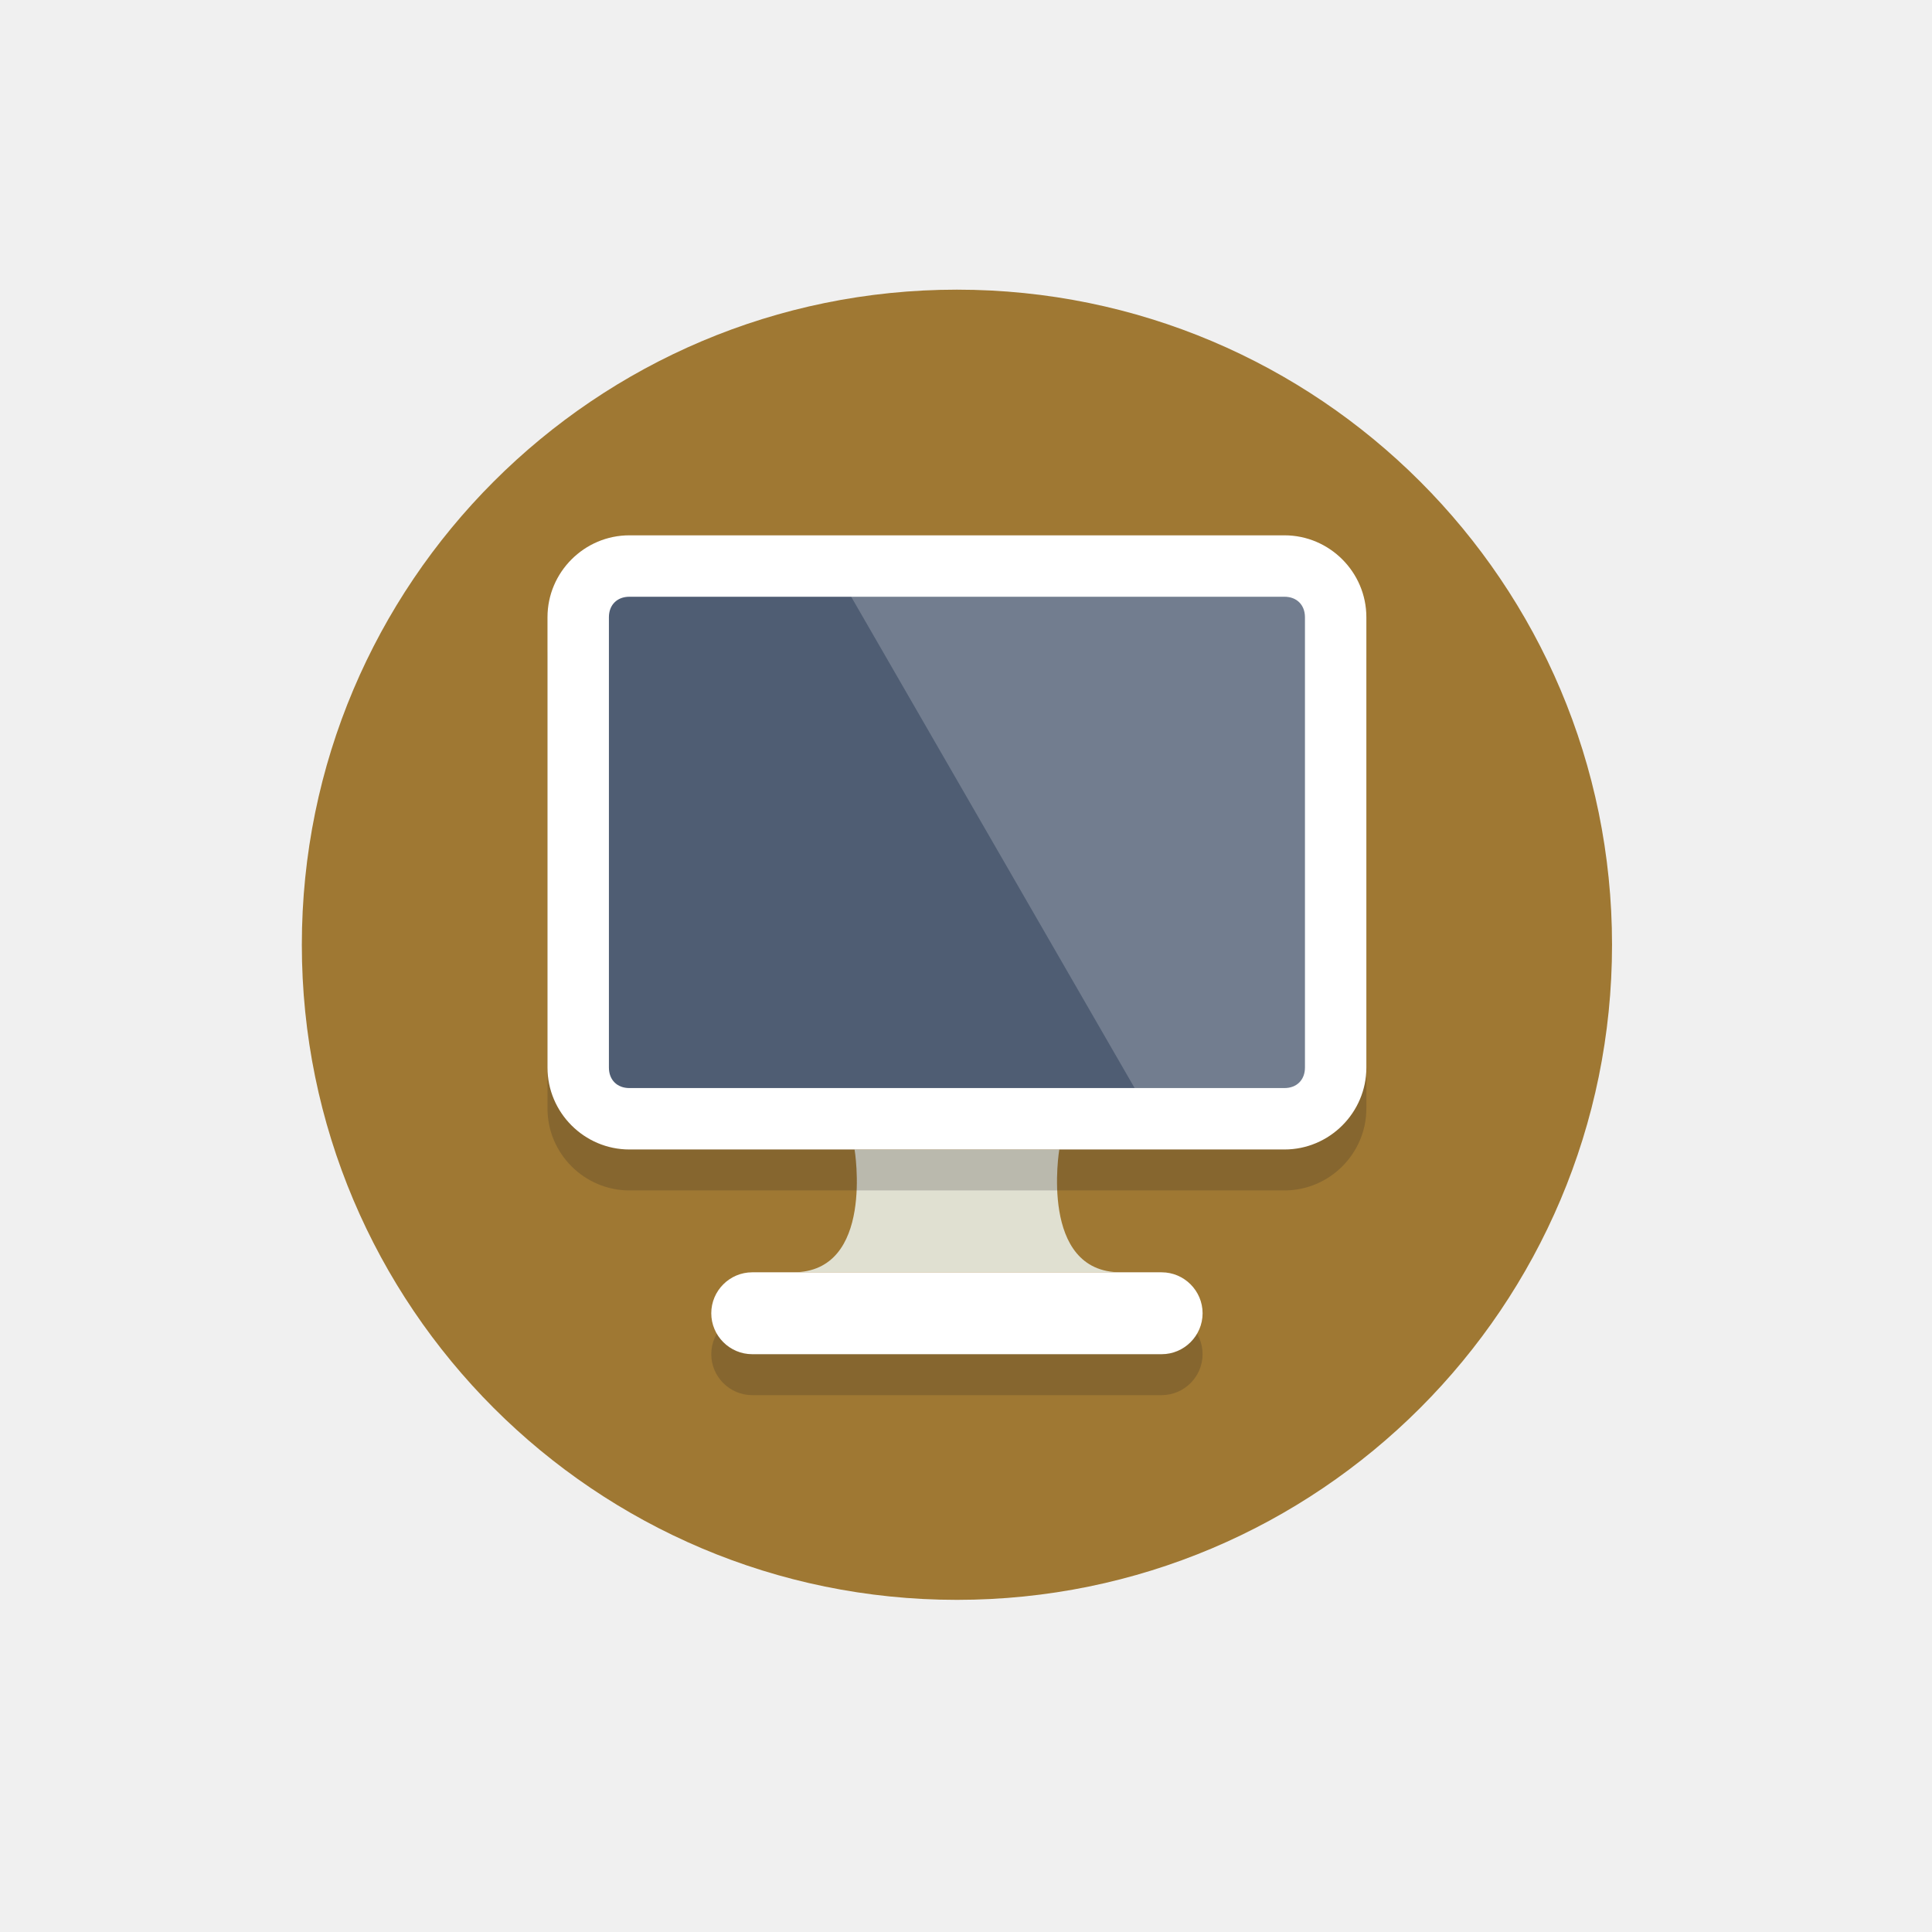
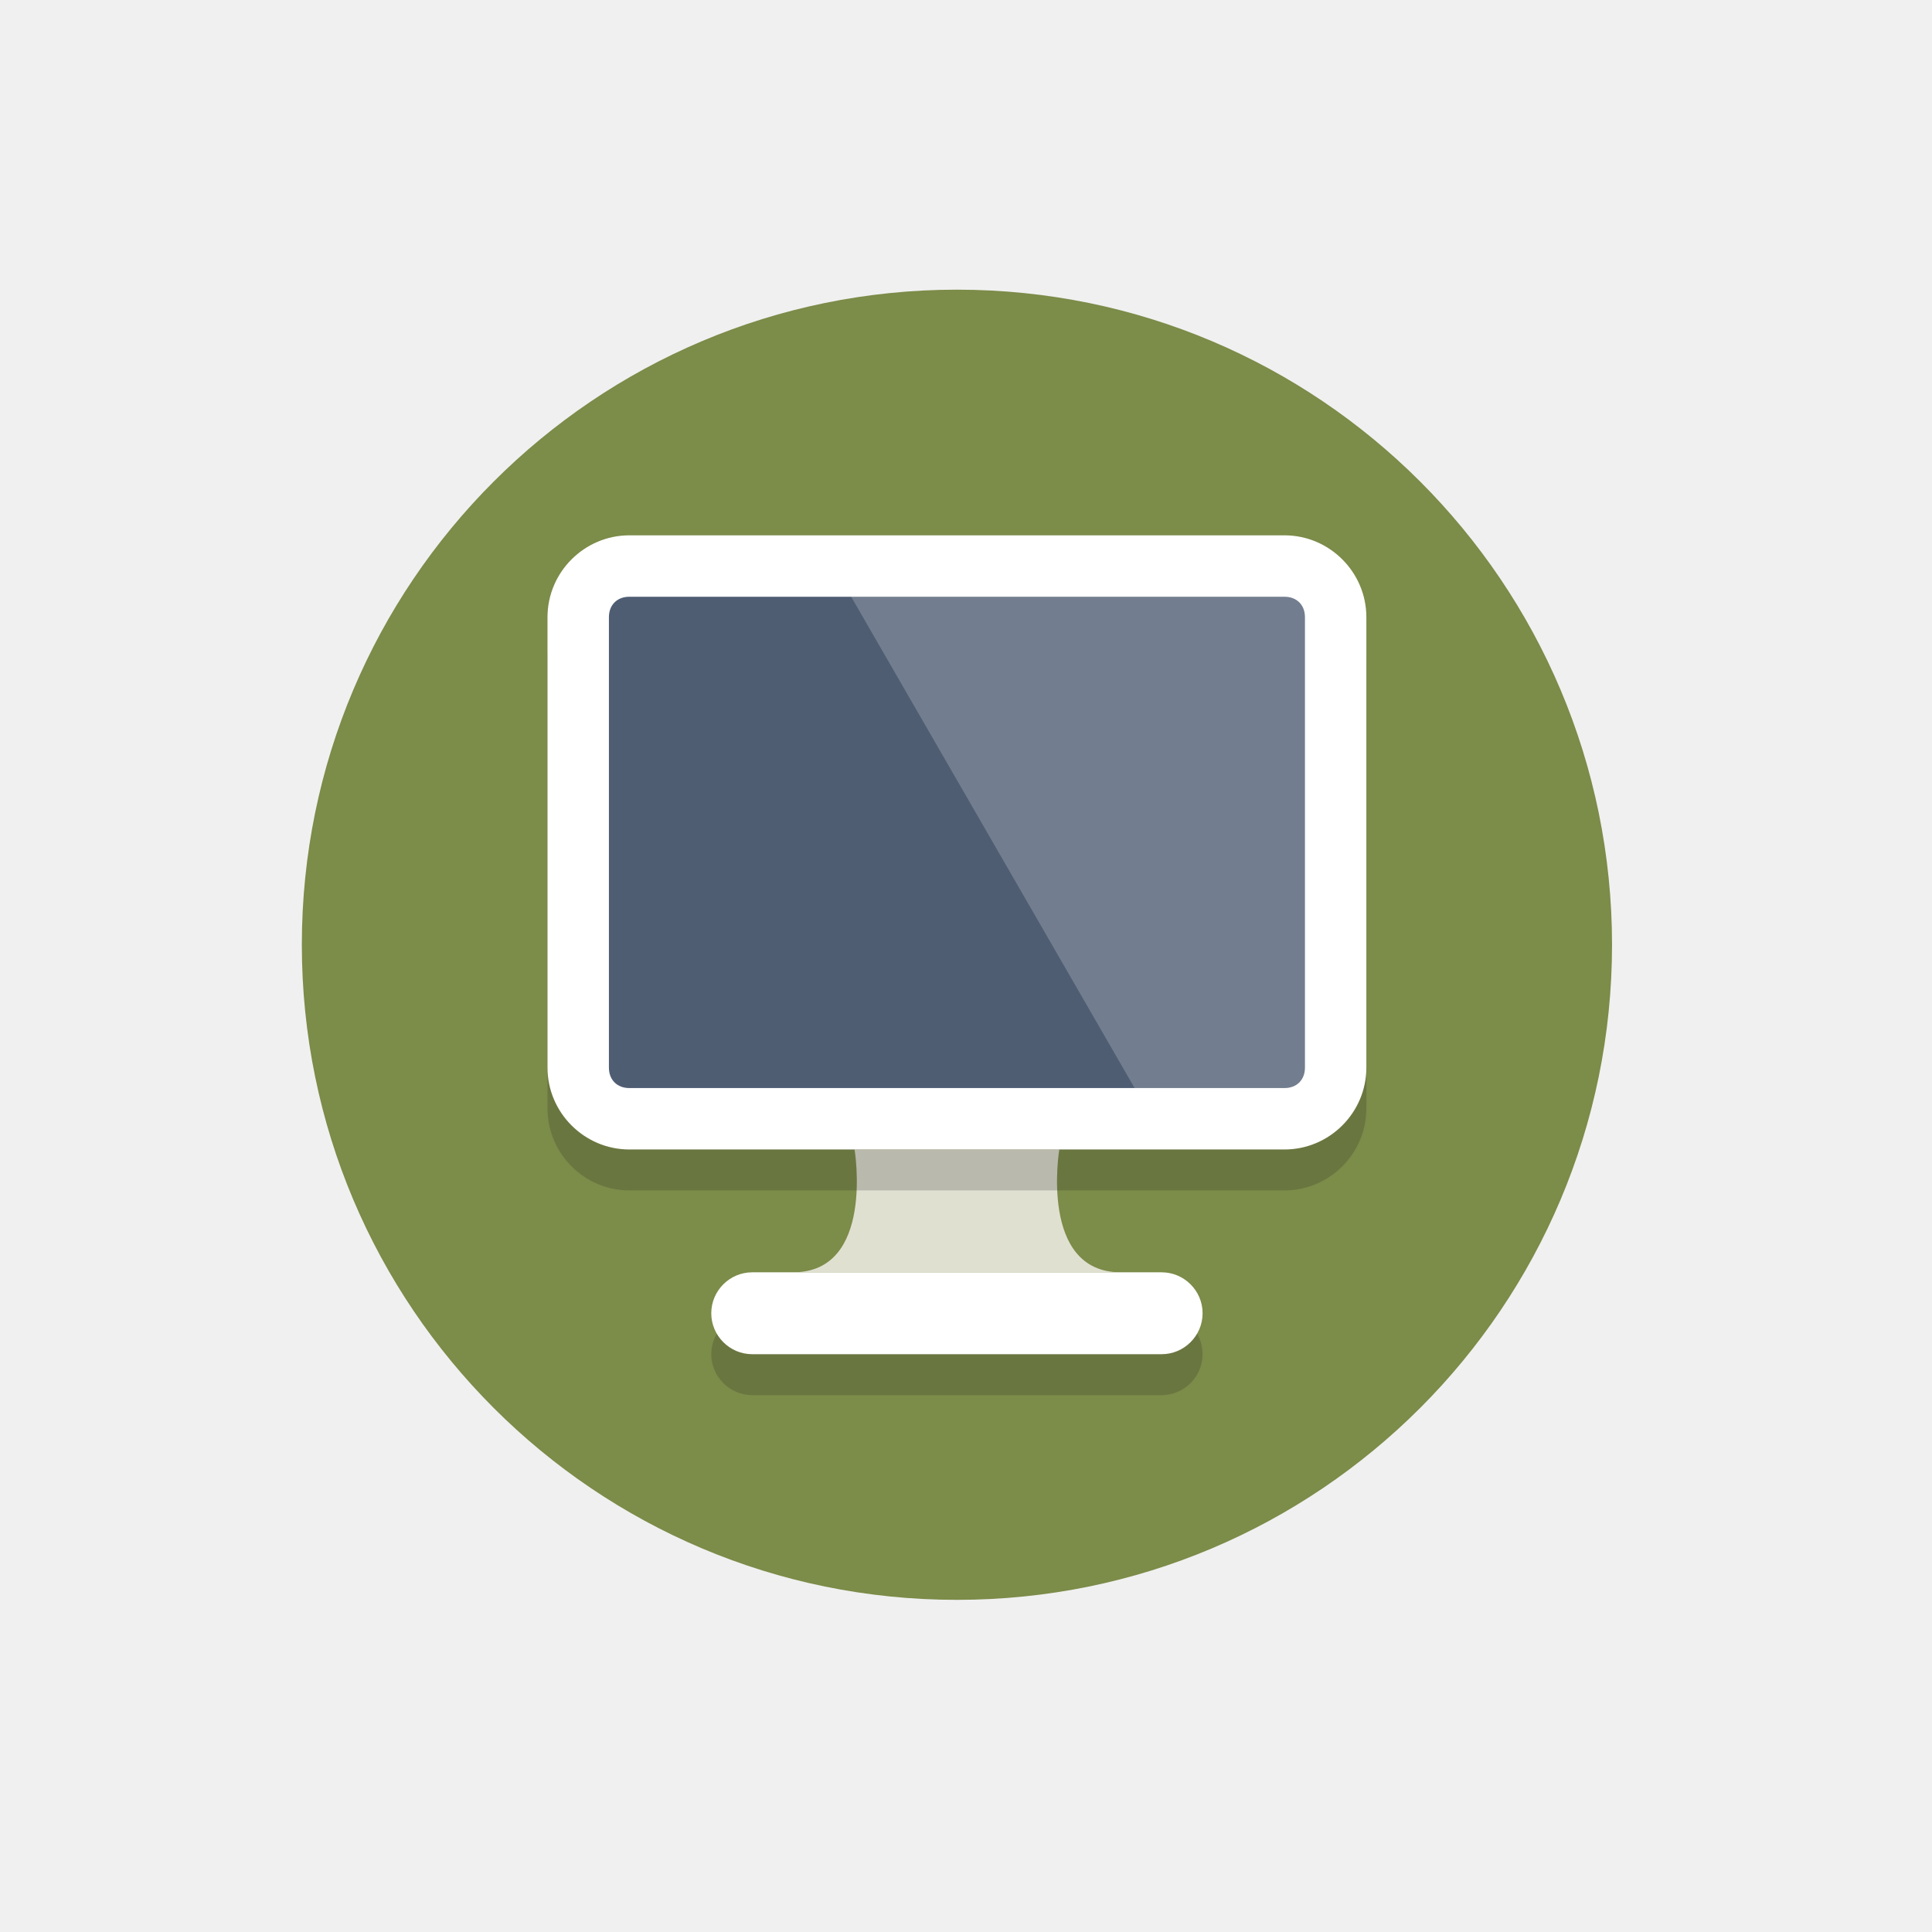
- <svg xmlns="http://www.w3.org/2000/svg" id="svg8" version="1.1" viewBox="0 0 120 120" height="120mm" width="120mm">
+ <svg xmlns="http://www.w3.org/2000/svg" width="120mm" height="120mm" viewBox="0 0 120 120" version="1.1" id="svg8">
  <defs id="defs2" />
  <g id="layer1">
-     <g transform="matrix(0.2645833,0,0,0.2645833,45.20595,109.4619)" id="g79">
+     <g id="g79" transform="matrix(0.2645833,0,0,0.2645833,45.20595,109.4619)">
      <g id="Layer_1">
        <g id="g14">
-           <circle r="153.786" style="fill:#9f7833;fill-opacity:1;stroke-width:4.806" class="st0" cx="53.786" cy="-191.929" id="circle12" />
+           <circle id="circle12" cy="-191.929" cx="53.786" class="st0" style="fill:#7c8c49;fill-opacity:1;stroke-width:4.806" r="153.786" />
        </g>
-         <g transform="matrix(4.805804,0,0,4.805804,-100,-345.7142)" class="st1" id="g18">
-           <path class="st2" d="m 44,52 c 0,1.1 -0.9,2 -2,2 H 22 c -1.1,0 -2,-0.9 -2,-2 v 0 c 0,-1.1 0.9,-2 2,-2 h 20 c 1.1,0 2,0.9 2,2 z" id="path16" />
+         <g id="g18" class="st1" transform="matrix(4.805804,0,0,4.805804,-100,-345.7142)">
+           <path id="path16" d="m 44,52 c 0,1.1 -0.9,2 -2,2 H 22 c -1.1,0 -2,-0.9 -2,-2 v 0 c 0,-1.1 0.9,-2 2,-2 h 20 c 1.1,0 2,0.9 2,2 z" class="st2" />
        </g>
-         <g transform="matrix(4.805804,0,0,4.805804,-100,-345.7142)" id="g22">
-           <path class="st3" d="m 44,50 c 0,1.1 -0.9,2 -2,2 H 22 c -1.1,0 -2,-0.9 -2,-2 v 0 c 0,-1.1 0.9,-2 2,-2 h 20 c 1.1,0 2,0.9 2,2 z" id="path20" />
+         <g id="g22" transform="matrix(4.805804,0,0,4.805804,-100,-345.7142)">
+           <path id="path20" d="m 44,50 c 0,1.1 -0.9,2 -2,2 H 22 c -1.1,0 -2,-0.9 -2,-2 v 0 c 0,-1.1 0.9,-2 2,-2 h 20 c 1.1,0 2,0.9 2,2 z" class="st3" />
        </g>
-         <g transform="matrix(4.805804,0,0,4.805804,-100,-345.7142)" id="g26">
-           <path class="st4" d="m 37,42 c 0,0 -1,6 3,6 0,0 -20,0 -16,0 4,0 3,-6 3,-6 z" id="path24" />
+         <g id="g26" transform="matrix(4.805804,0,0,4.805804,-100,-345.7142)">
+           <path id="path24" d="m 37,42 c 0,0 -1,6 3,6 0,0 -20,0 -16,0 4,0 3,-6 3,-6 z" class="st4" />
        </g>
-         <g transform="matrix(4.805804,0,0,4.805804,-100,-345.7142)" class="st1" id="g32">
+         <g id="g32" class="st1" transform="matrix(4.805804,0,0,4.805804,-100,-345.7142)">
          <g id="g30">
-             <path class="st2" d="m 52,40 c 0,2.2 -1.8,4 -4,4 H 16 c -2.2,0 -4,-1.8 -4,-4 V 18 c 0,-2.2 1.8,-4 4,-4 h 32 c 2.2,0 4,1.8 4,4 z" id="path28" />
+             <path id="path28" d="m 52,40 c 0,2.2 -1.8,4 -4,4 H 16 c -2.2,0 -4,-1.8 -4,-4 V 18 c 0,-2.2 1.8,-4 4,-4 h 32 c 2.2,0 4,1.8 4,4 z" class="st2" />
          </g>
        </g>
-         <g transform="matrix(4.805804,0,0,4.805804,-100,-345.7142)" id="g42">
+         <g id="g42" transform="matrix(4.805804,0,0,4.805804,-100,-345.7142)">
          <g id="g36">
-             <path class="st5" d="m 16,40.5 c -1.4,0 -2.5,-1.1 -2.5,-2.5 V 16 c 0,-1.4 1.1,-2.5 2.5,-2.5 h 32 c 1.4,0 2.5,1.1 2.5,2.5 v 22 c 0,1.4 -1.1,2.5 -2.5,2.5 z" id="path34" />
+             <path id="path34" d="m 16,40.5 c -1.4,0 -2.5,-1.1 -2.5,-2.5 V 16 c 0,-1.4 1.1,-2.5 2.5,-2.5 h 32 c 1.4,0 2.5,1.1 2.5,2.5 v 22 c 0,1.4 -1.1,2.5 -2.5,2.5 z" class="st5" />
          </g>
          <g id="g40">
-             <path class="st3" d="m 48,15 c 0.6,0 1,0.4 1,1 v 22 c 0,0.6 -0.4,1 -1,1 H 16 c -0.6,0 -1,-0.4 -1,-1 V 16 c 0,-0.6 0.4,-1 1,-1 h 32 m 0,-3 H 16 c -2.2,0 -4,1.8 -4,4 v 22 c 0,2.2 1.8,4 4,4 h 32 c 2.2,0 4,-1.8 4,-4 V 16 c 0,-2.2 -1.8,-4 -4,-4 z" id="path38" />
+             <path id="path38" d="m 48,15 c 0.6,0 1,0.4 1,1 v 22 c 0,0.6 -0.4,1 -1,1 H 16 c -0.6,0 -1,-0.4 -1,-1 V 16 c 0,-0.6 0.4,-1 1,-1 h 32 m 0,-3 H 16 c -2.2,0 -4,1.8 -4,4 v 22 c 0,2.2 1.8,4 4,4 h 32 c 2.2,0 4,-1.8 4,-4 V 16 c 0,-2.2 -1.8,-4 -4,-4 z" class="st3" />
          </g>
        </g>
-         <g transform="matrix(4.805804,0,0,4.805804,-100,-345.7142)" class="st1" id="g46">
-           <polygon class="st3" points="50,39.9 50,13.9 26.2,13.9 41.2,39.9 " id="polygon44" />
+         <g id="g46" class="st1" transform="matrix(4.805804,0,0,4.805804,-100,-345.7142)">
+           <polygon id="polygon44" points="50,39.9 50,13.9 26.2,13.9 41.2,39.9 " class="st3" />
        </g>
      </g>
-       <g id="Layer_2">
- </g>
+       <g id="Layer_2" />
    </g>
  </g>
-   <style type="text/css" id="style10">
+   <style id="style10" type="text/css">
	.st0{fill:#76C2AF;}
	.st1{opacity:0.2;}
	.st2{fill:#231F20;}
	.st3{fill:#FFFFFF;}
	.st4{fill:#E0E0D1;}
	.st5{fill:#4F5D73;}
</style>
</svg>
